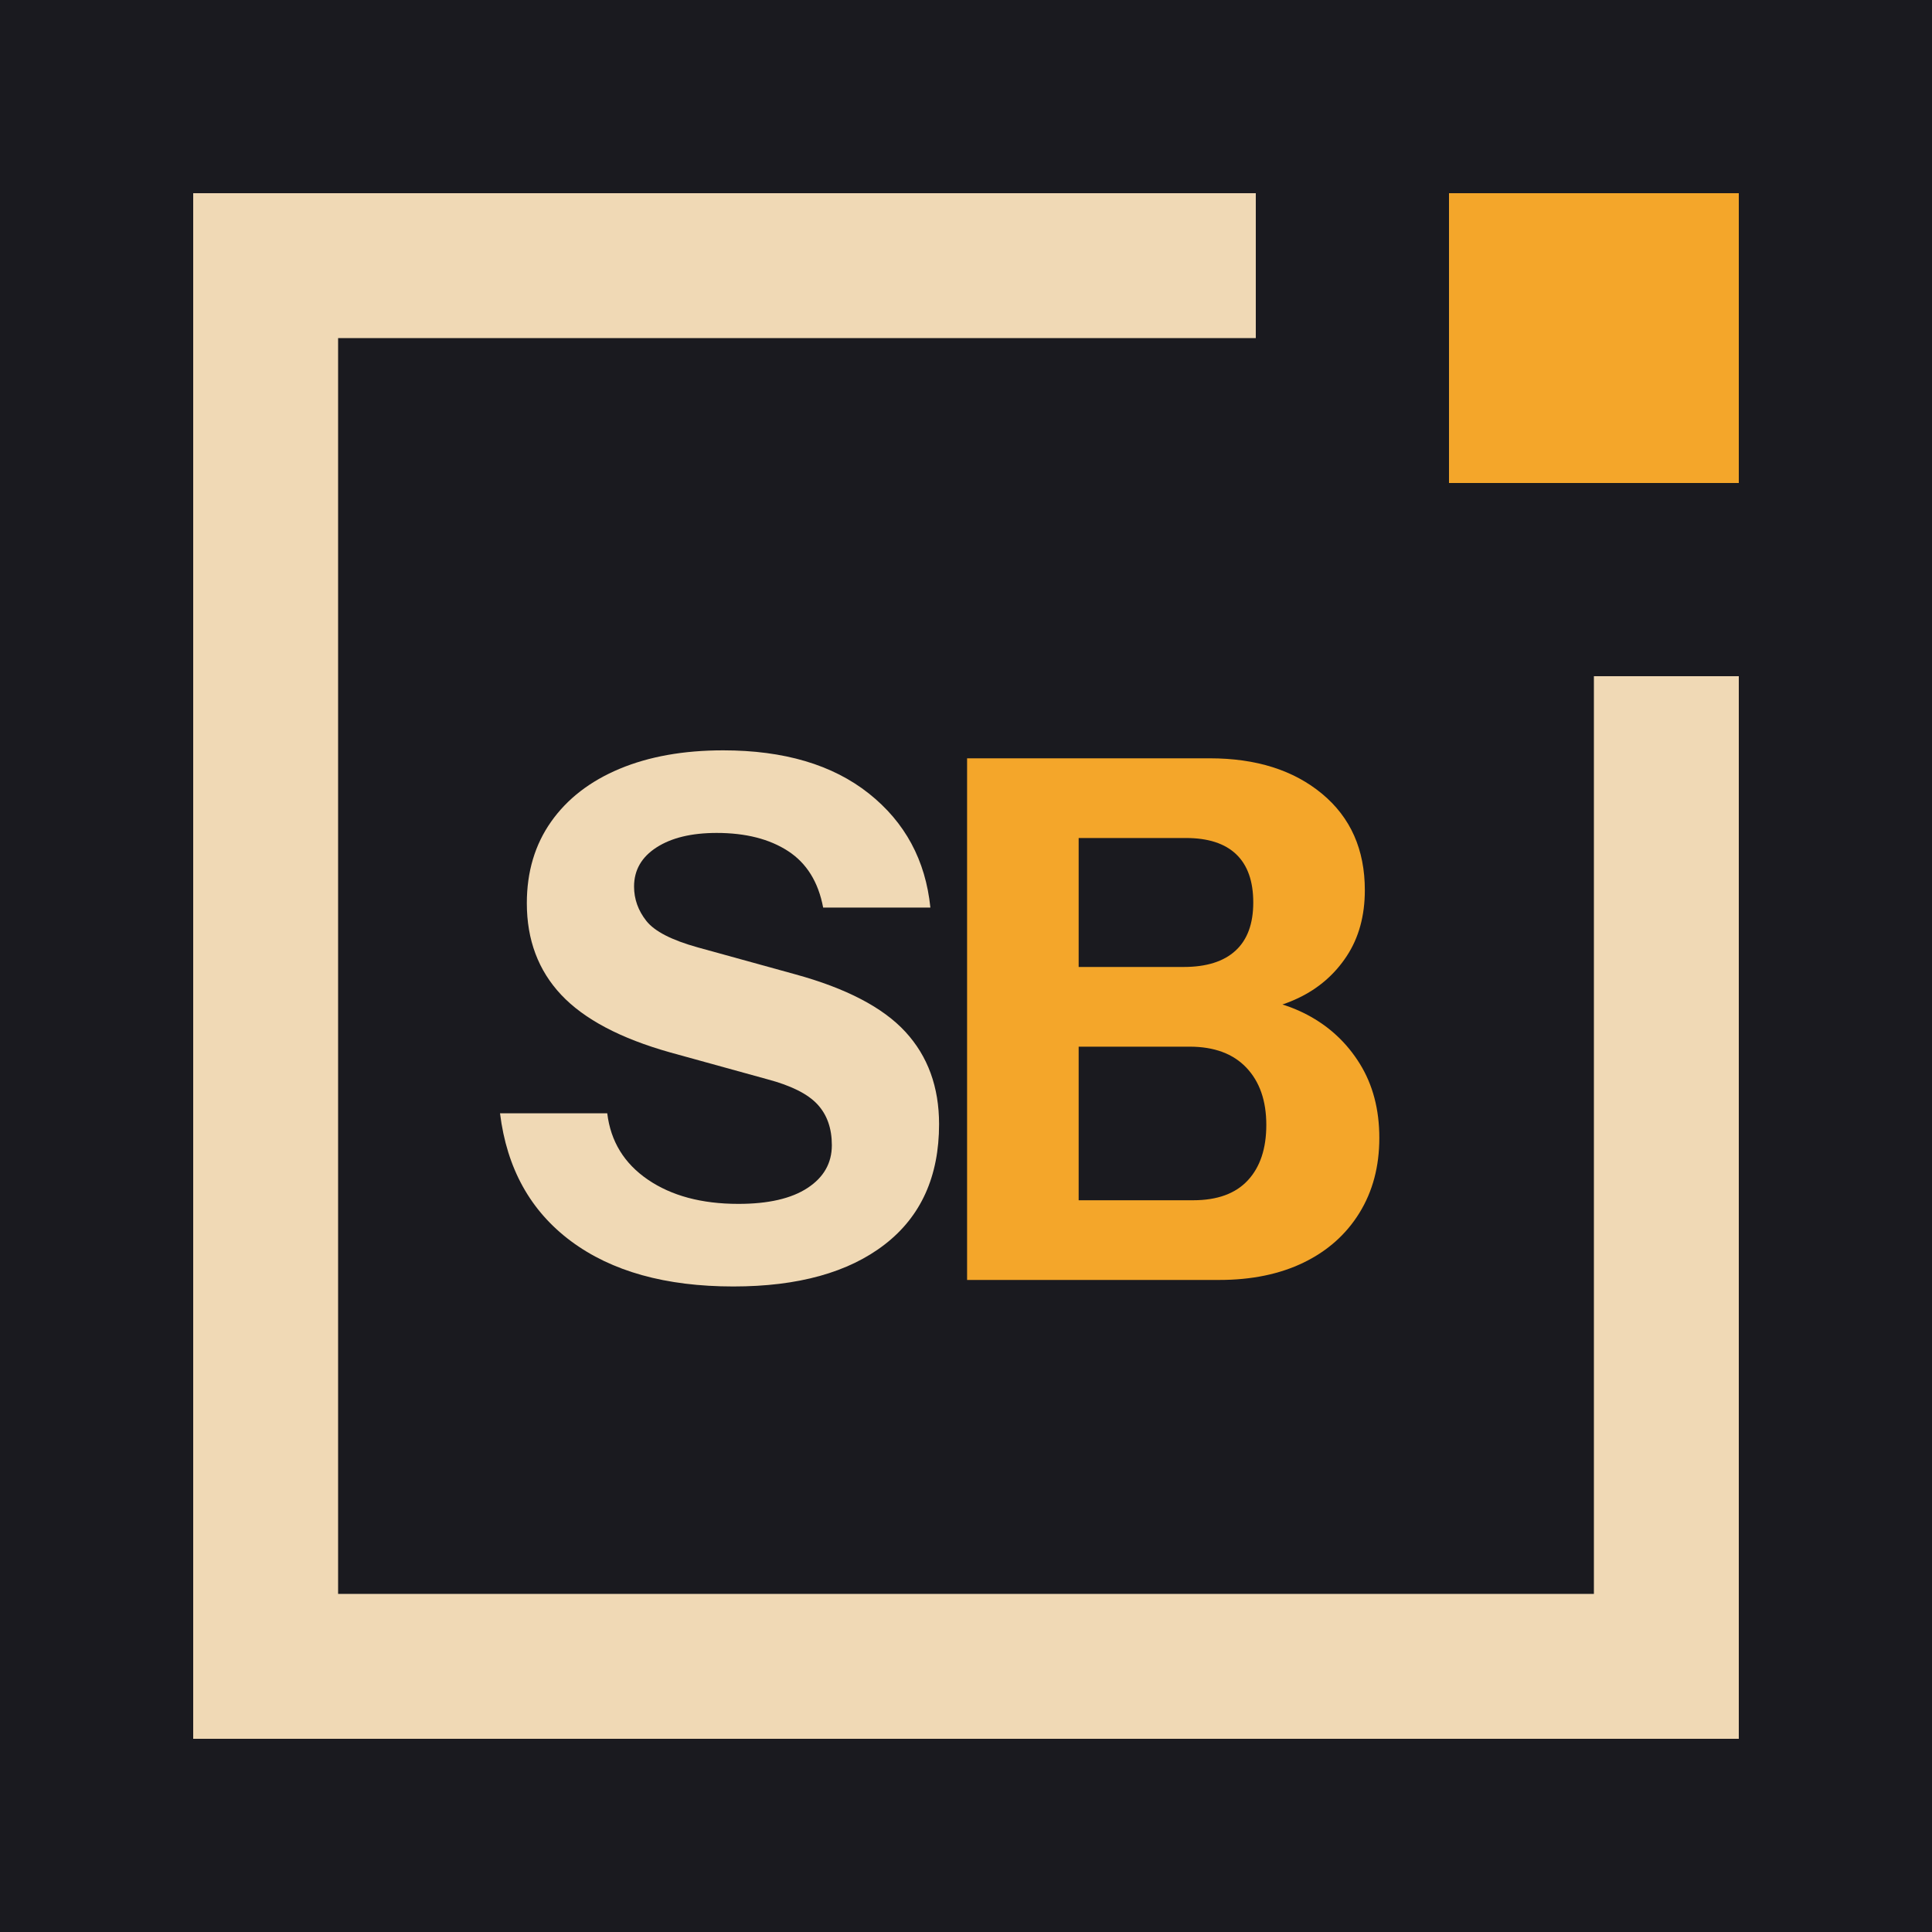
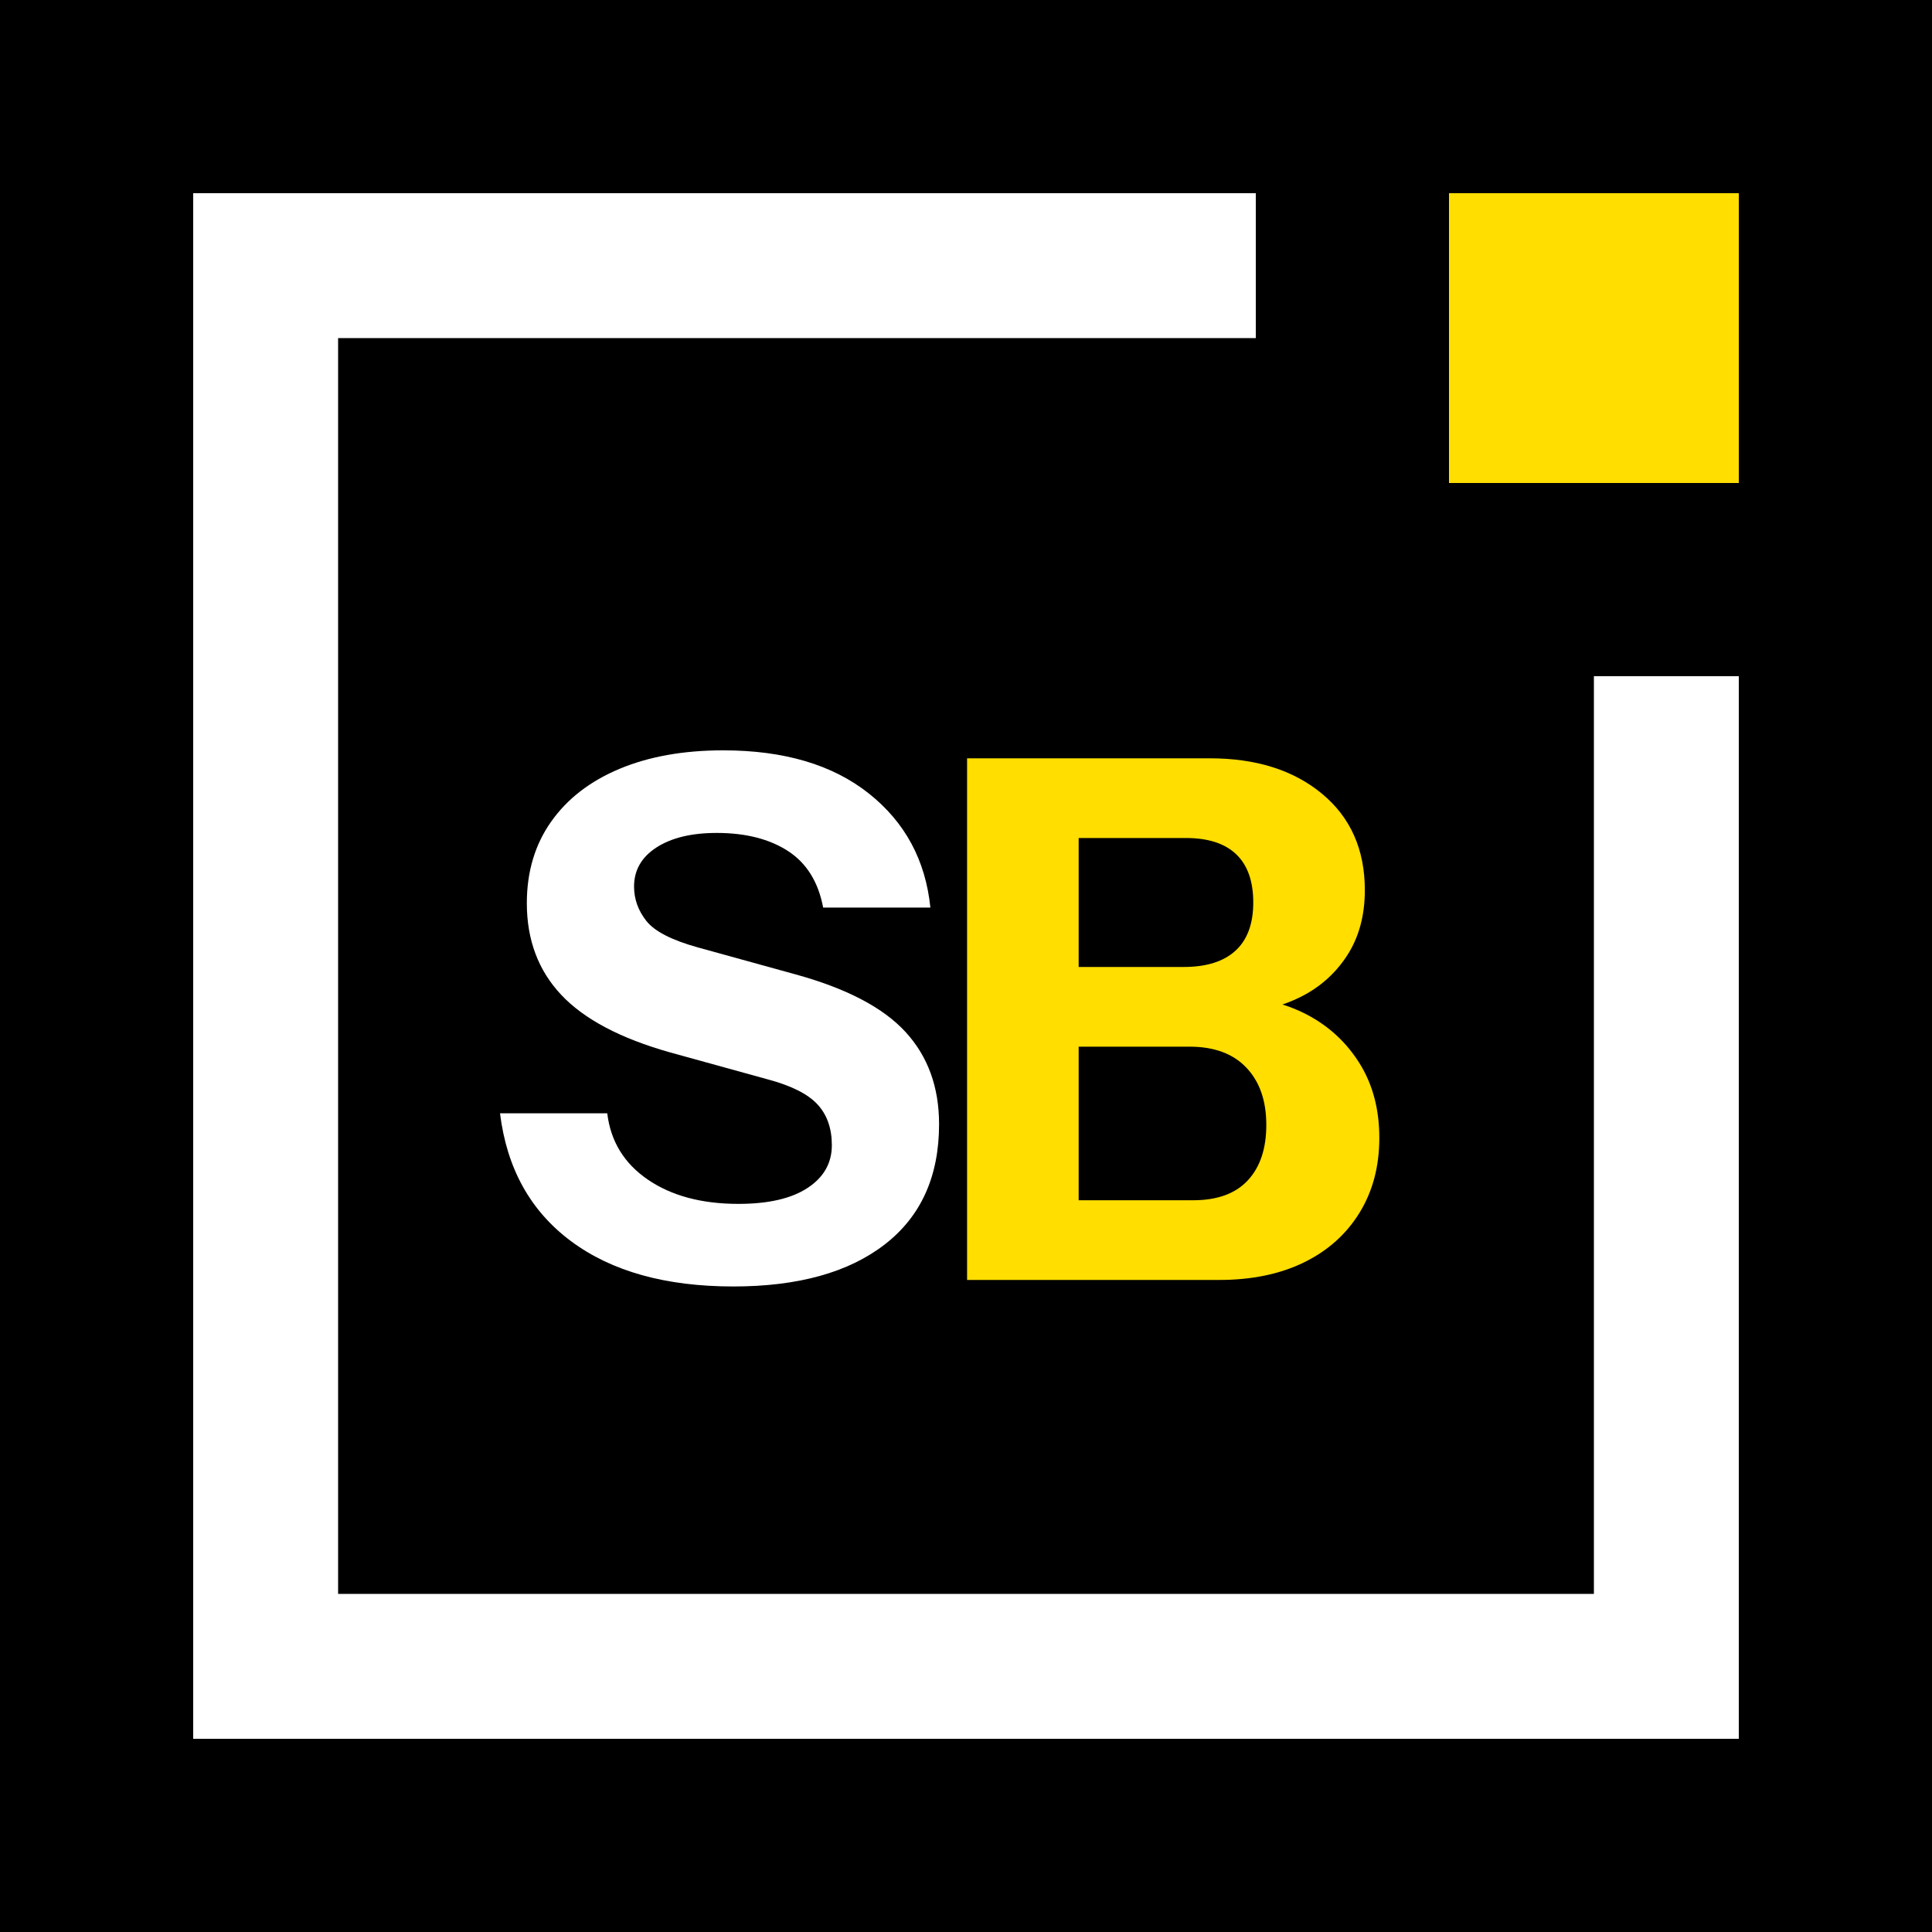
<svg xmlns="http://www.w3.org/2000/svg" width="64" height="64" viewBox="0 0 64.00 64.00">
-   <rect width="64" height="64" fill="#1A1A1F" />
+   <rect width="64" height="64" fill="#000000" />
  <g transform="translate(6.400,6.400) scale(0.8)">
-     <path d="M44 3H3V61H61V20" fill="none" stroke="#F0D9B5" stroke-width="6" stroke-miterlimit="10" />
-     <rect x="52" y="0" width="12" height="12" fill="#F4A62A" />
-     <path transform="translate(11.985,45.000) scale(0.03,-0.03)" d="M346 -9Q206 -9 122.0 53.5Q38 116 24 230H172Q179 172 228.0 138.5Q277 105 353 105Q415 105 448.5 127.0Q482 149 482 186Q482 221 462.0 242.5Q442 264 393 277L259 314Q156 343 108.5 393.5Q61 444 61 520Q61 585 94.5 632.5Q128 680 189.0 705.5Q250 731 332 731Q458 731 533.0 671.5Q608 612 618 514H470Q460 567 421.5 592.0Q383 617 323 617Q271 617 240.0 597.0Q209 577 209 543Q209 517 226.0 495.5Q243 474 297 459L431 422Q537 393 583.5 342.5Q630 292 630 215Q630 107 555.0 49.0Q480 -9 346 -9Z" fill="#F0D9B5" />
-     <path transform="translate(30.545,45.000) scale(0.03,-0.03)" d="M176 0V110H362Q412 110 437.5 137.5Q463 165 463 214Q463 264 435.5 293.0Q408 322 357 322H176V432H349Q396 432 420.5 454.5Q445 477 445 521Q445 565 421.5 587.5Q398 610 352 610H176V720H385Q481 720 540.0 671.0Q599 622 599 538Q599 485 574.0 447.0Q549 409 507.0 389.0Q465 369 413 369L418 390Q474 390 519.5 366.0Q565 342 592.0 298.5Q619 255 619 196Q619 137 591.5 92.5Q564 48 514.5 24.0Q465 0 398 0ZM50 0V720H204V0Z" fill="#F4A62A" />
+     <path d="M44 3H3V61H61V20" fill="none" stroke="#FFFFFF" stroke-width="6" stroke-miterlimit="10" />
+     <rect x="52" y="0" width="12" height="12" fill="#FFDE00" />
+     <path transform="translate(11.985,45.000) scale(0.03,-0.03)" d="M346 -9Q206 -9 122.0 53.5Q38 116 24 230H172Q179 172 228.0 138.5Q277 105 353 105Q415 105 448.5 127.0Q482 149 482 186Q482 221 462.0 242.5Q442 264 393 277L259 314Q156 343 108.5 393.5Q61 444 61 520Q61 585 94.5 632.5Q128 680 189.0 705.5Q250 731 332 731Q458 731 533.0 671.5Q608 612 618 514H470Q460 567 421.5 592.0Q383 617 323 617Q271 617 240.0 597.0Q209 577 209 543Q209 517 226.0 495.5Q243 474 297 459L431 422Q537 393 583.5 342.5Q630 292 630 215Q630 107 555.0 49.0Q480 -9 346 -9Z" fill="#FFFFFF" />
+     <path transform="translate(30.545,45.000) scale(0.03,-0.03)" d="M176 0V110H362Q412 110 437.5 137.5Q463 165 463 214Q463 264 435.5 293.0Q408 322 357 322H176V432H349Q396 432 420.5 454.5Q445 477 445 521Q445 565 421.5 587.5Q398 610 352 610H176V720H385Q481 720 540.0 671.0Q599 622 599 538Q599 485 574.0 447.0Q549 409 507.0 389.0Q465 369 413 369L418 390Q474 390 519.5 366.0Q565 342 592.0 298.5Q619 255 619 196Q619 137 591.5 92.5Q564 48 514.5 24.0Q465 0 398 0ZM50 0V720H204V0Z" fill="#FFDE00" />
  </g>
</svg>
